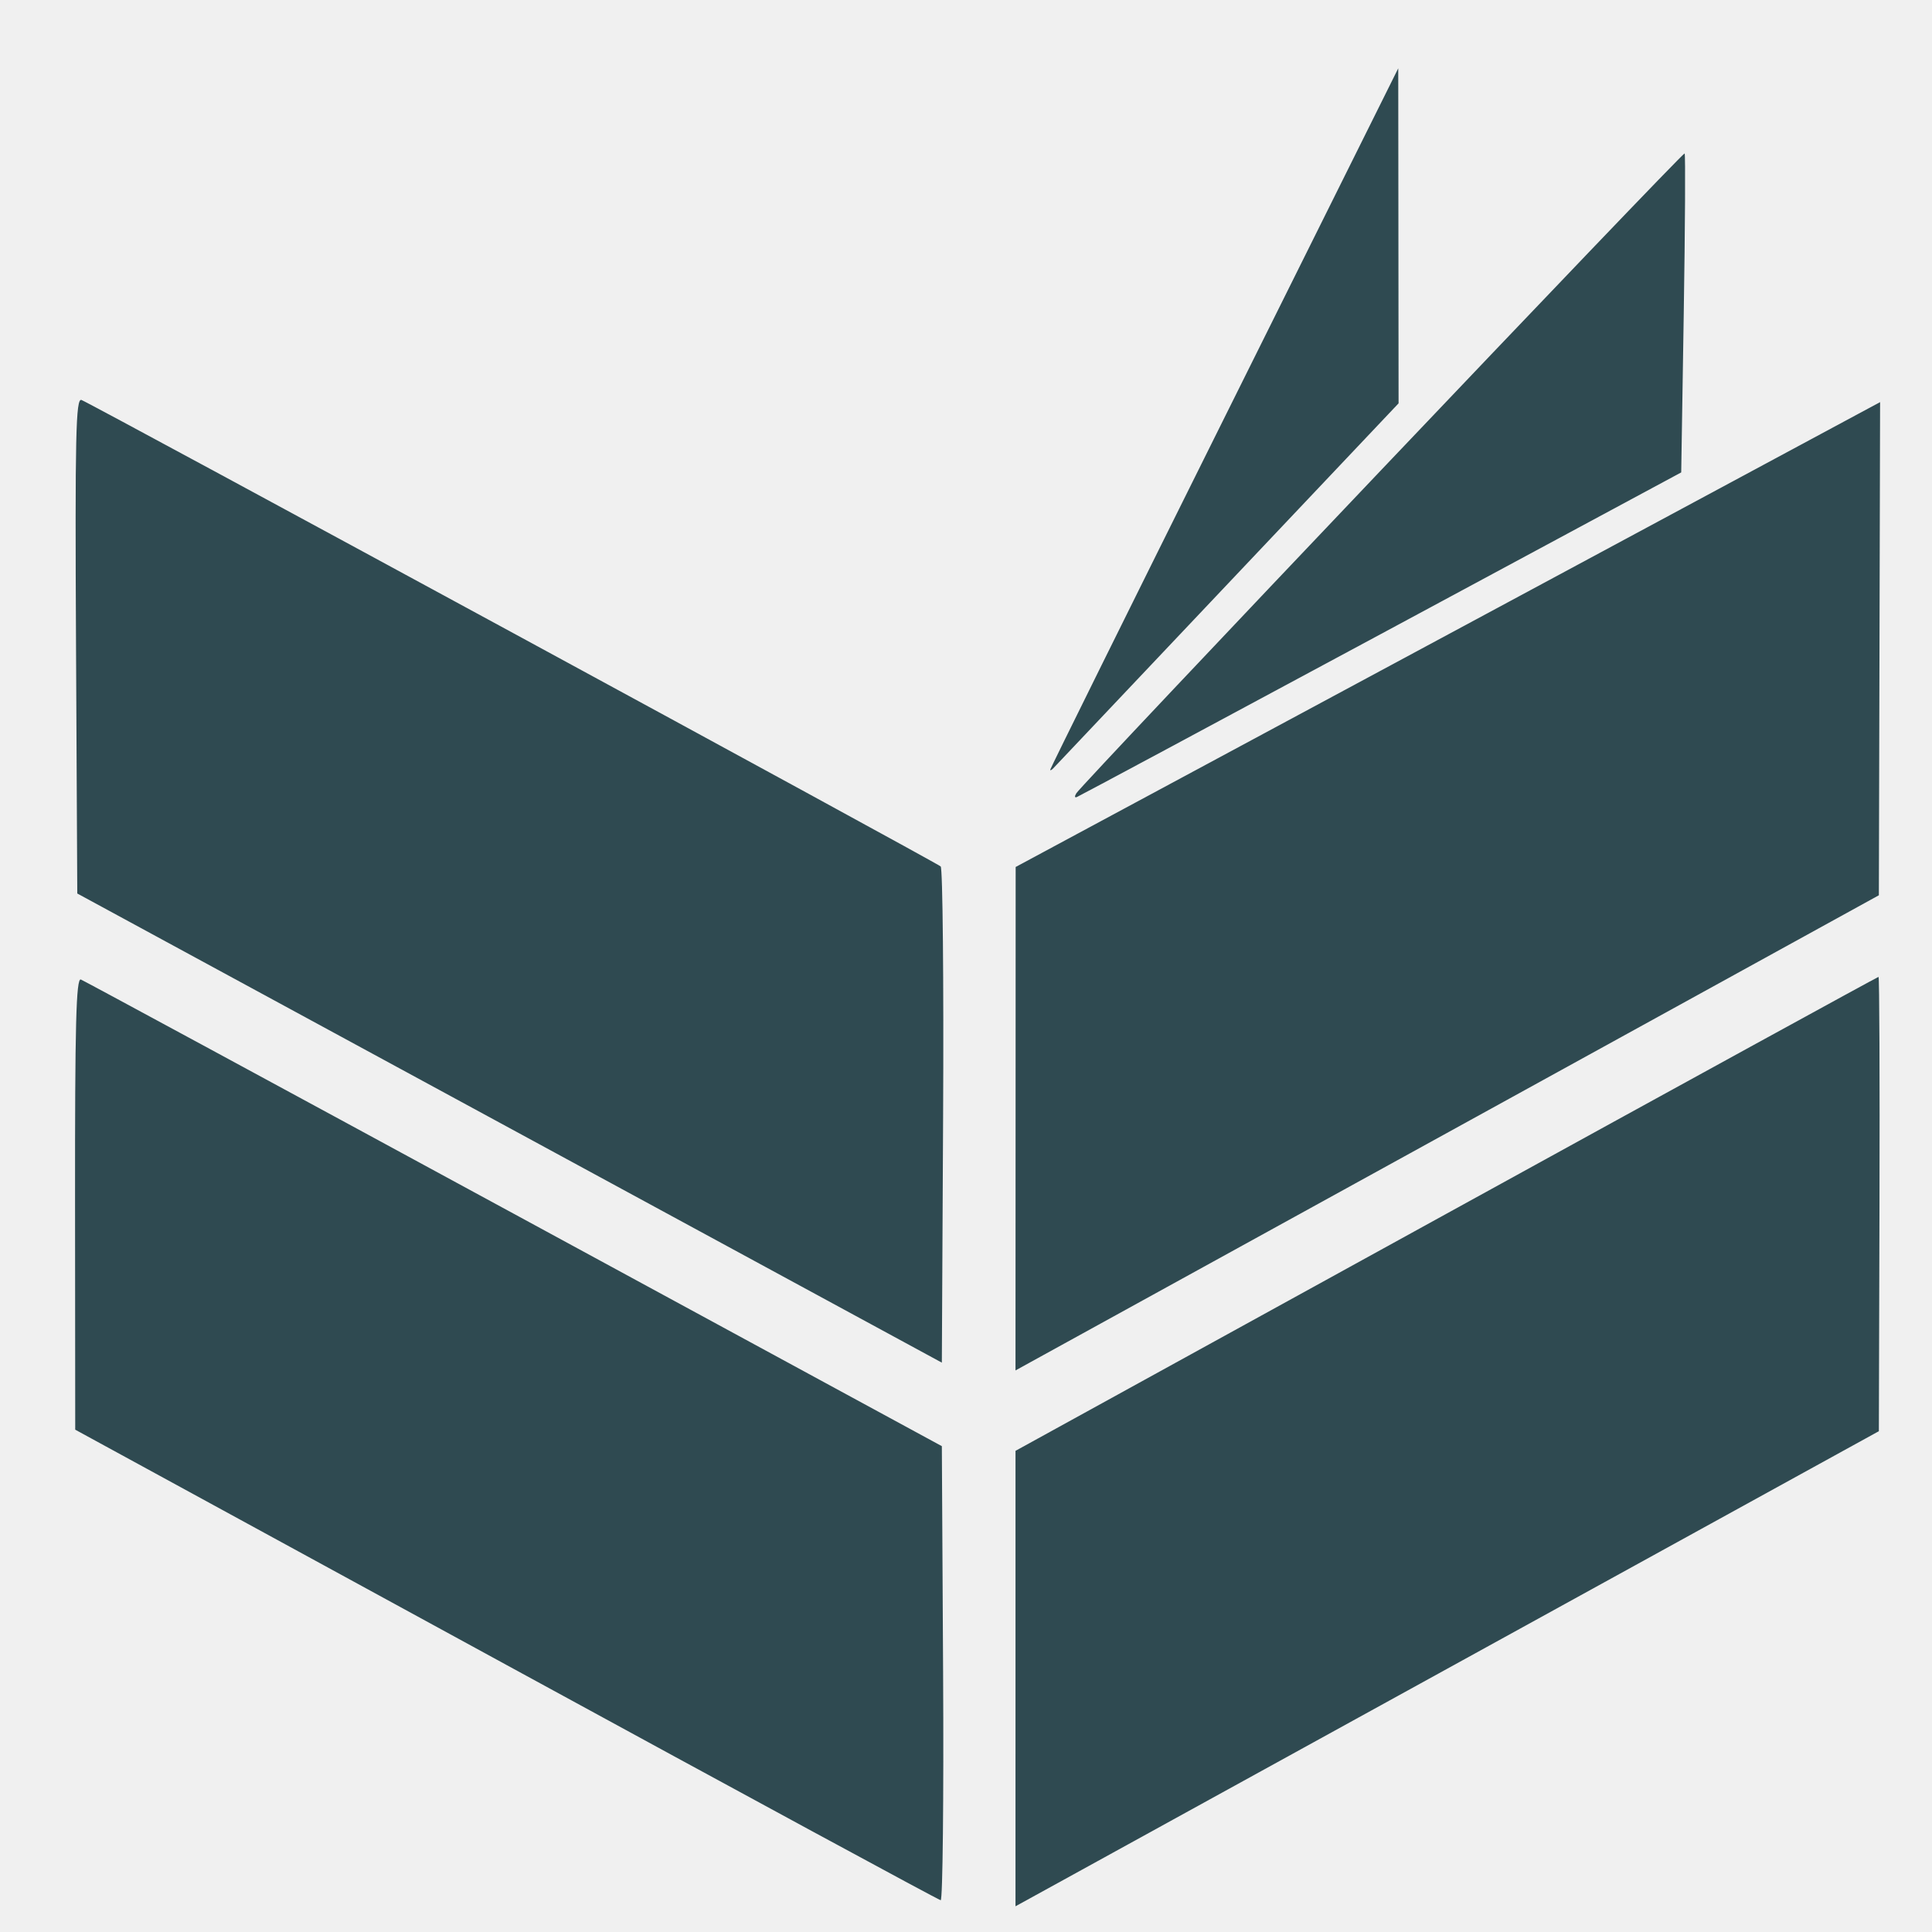
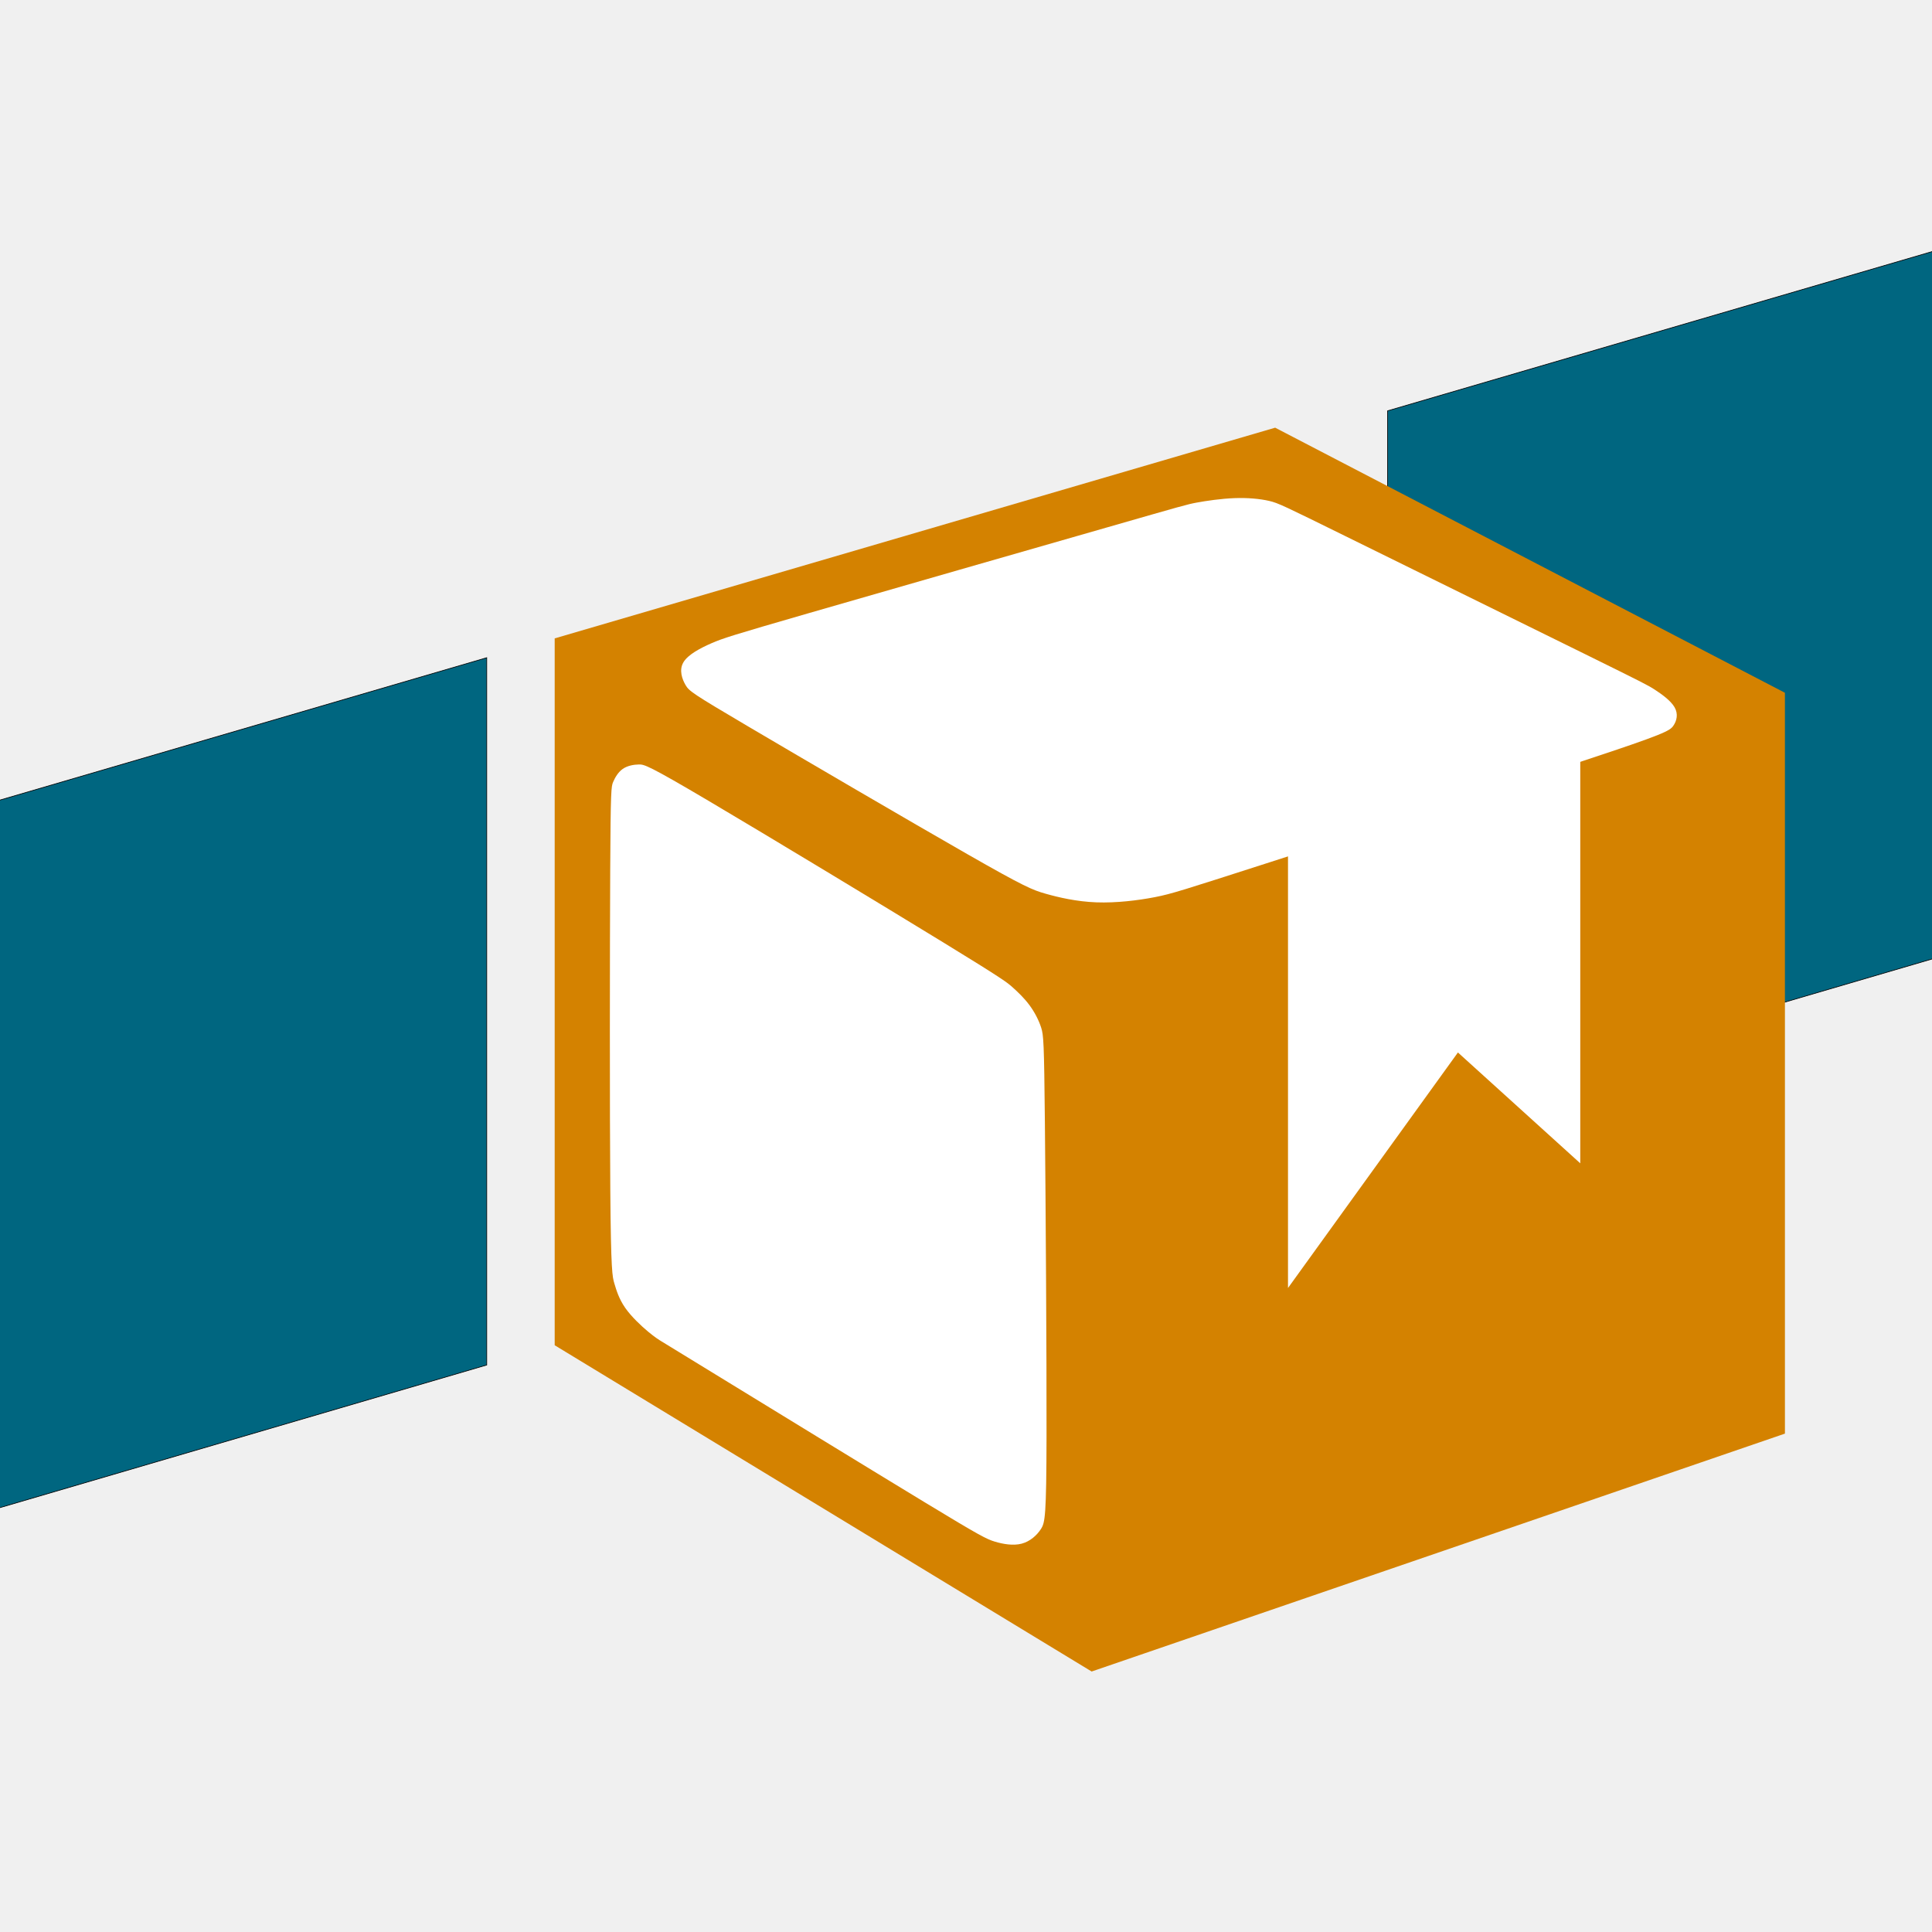
- <svg xmlns="http://www.w3.org/2000/svg" class="w-full h-auto" viewBox="0 0 200 200" preserveAspectRatio="xMidYMid" version="1.1" id="svg168" width="200" height="200" xml:space="preserve">
+ <svg xmlns="http://www.w3.org/2000/svg" class="w-full h-auto" viewBox="0 0 300 300" preserveAspectRatio="xMidYMid" version="1.1" id="svg168" width="300" height="300" xml:space="preserve">
  <defs id="defs1">
    <clipPath id="plot-area-clip">
      <rect x="10" y="5" width="335" height="255" id="rect1" />
    </clipPath>
  </defs>
  <defs id="defs2">
    <clipPath id="grid-area-clip">
      <path d="M 345,5 V 260 H 10 v -8.638 l 30.455,-4.957 30.454,-7.45 30.455,-11.035 30.454,-13.837 30.455,-18.938 30.454,-25.648 30.455,-34.405 L 253.636,89.31 284.091,28.778 293.18,5" id="path1" />
    </clipPath>
  </defs>
-   <g clip-path="url(#grid-area-clip)" id="g104" style="display:none">
-     <g class="grid vertical-grid" transform="translate(0,260)" fill="none" font-size="10px" font-family="sans-serif" text-anchor="middle" id="g14">
-       <path class="domain" stroke="currentColor" d="M 10.5,-255 V 0.5 h 335 V -255" id="path2" />
-       <g class="tick" opacity="1" transform="translate(10.5)" id="g2">
-         <line stroke="#aaaaaa" y2="-255" stroke-width="0.5" id="line2" x1="0" y1="0" x2="0" />
-         <text fill="currentColor" y="3" dy="0.71em" id="text2" />
-       </g>
-       <g class="tick" opacity="1" transform="translate(40.95455)" id="g3">
-         <line stroke="#aaaaaa" y2="-255" stroke-width="0.5" id="line3" x1="0" y1="0" x2="0" />
-         <text fill="currentColor" y="3" dy="0.71em" id="text3" />
-       </g>
-       <g class="tick" opacity="1" transform="translate(71.40909)" id="g4">
-         <line stroke="#aaaaaa" y2="-255" stroke-width="0.5" id="line4" x1="0" y1="0" x2="0" />
-         <text fill="currentColor" y="3" dy="0.71em" id="text4" />
-       </g>
-       <g class="tick" opacity="1" transform="translate(101.8636)" id="g5">
-         <line stroke="#aaaaaa" y2="-255" stroke-width="0.5" id="line5" x1="0" y1="0" x2="0" />
-         <text fill="currentColor" y="3" dy="0.71em" id="text5" />
-       </g>
-       <g class="tick" opacity="1" transform="translate(132.3182)" id="g6">
-         <line stroke="#aaaaaa" y2="-255" stroke-width="0.5" id="line6" x1="0" y1="0" x2="0" />
-         <text fill="currentColor" y="3" dy="0.71em" id="text6" />
-       </g>
-       <g class="tick" opacity="1" transform="translate(162.7727)" id="g7">
-         <line stroke="#aaaaaa" y2="-255" stroke-width="0.5" id="line7" x1="0" y1="0" x2="0" />
-         <text fill="currentColor" y="3" dy="0.71em" id="text7" />
-       </g>
-       <g class="tick" opacity="1" transform="translate(193.2273)" id="g8">
-         <line stroke="#aaaaaa" y2="-255" stroke-width="0.5" id="line8" x1="0" y1="0" x2="0" />
-         <text fill="currentColor" y="3" dy="0.71em" id="text8" />
-       </g>
-       <g class="tick" opacity="1" transform="translate(223.6818)" id="g9">
-         <line stroke="#aaaaaa" y2="-255" stroke-width="0.5" id="line9" x1="0" y1="0" x2="0" />
-         <text fill="currentColor" y="3" dy="0.71em" id="text9" />
-       </g>
-       <g class="tick" opacity="1" transform="translate(254.1364)" id="g10">
-         <line stroke="#aaaaaa" y2="-255" stroke-width="0.5" id="line10" x1="0" y1="0" x2="0" />
-         <text fill="currentColor" y="3" dy="0.71em" id="text10" />
-       </g>
-       <g class="tick" opacity="1" transform="translate(284.5909)" id="g11">
-         <line stroke="#aaaaaa" y2="-255" stroke-width="0.5" id="line11" x1="0" y1="0" x2="0" />
-         <text fill="currentColor" y="3" dy="0.71em" id="text11" />
-       </g>
-       <g class="tick" opacity="1" transform="translate(315.0455)" id="g12">
-         <line stroke="#aaaaaa" y2="-255" stroke-width="0.5" id="line12" x1="0" y1="0" x2="0" />
-         <text fill="currentColor" y="3" dy="0.71em" id="text12" />
-       </g>
-       <g class="tick" opacity="1" transform="translate(345.5)" id="g13">
-         <line stroke="#aaaaaa" y2="-255" stroke-width="0.5" id="line13" x1="0" y1="0" x2="0" />
-         <text fill="currentColor" y="3" dy="0.71em" id="text13" />
+   <g id="layer3" style="display:none">
+     <path style="display:inline;fill:#000000;stroke:#000000;stroke-width:0.1;stroke-dasharray:none" d="m 128.432,221.683 c 47,-83.333 94,-166.667 141,-250" id="path25" transform="translate(-72.43215,28.31711)" />
+     <path style="display:inline;fill:#000000;stroke:#000000;stroke-width:0.1;stroke-dasharray:none" d="m 128.432,116.683 c 64.667,0 129.333,0 194,0" id="path25-8" transform="translate(-72.43215,133.3171)" />
+     <path style="display:inline;fill:#000000;stroke:#000000;stroke-width:0.1;stroke-dasharray:none" d="m 182.432,42.683 c 0,21.333 0,42.667 0,64" id="path25-8-4" transform="translate(67.56785,143.3171)" />
+     <path style="display:inline;fill:#000000;stroke:#000000;stroke-width:0.1;stroke-dasharray:none" d="M 0,186 C 83.333,152.333 166.667,118.667 250,85" id="path25-1" transform="matrix(-1,0,0,1,250,0)" />
+     <path style="display:inline;fill:#000000;stroke:#000000;stroke-width:0.1;stroke-dasharray:none" d="m 182.432,21.683 c 0,28.333 0,56.667 0,85" id="path25-8-4-1" transform="translate(-182.4322,-21.68289)" />
+     <path style="display:inline;fill:#000000;stroke:#000000;stroke-width:0.1;stroke-dasharray:none" d="m 127.432,32.683 c 65.667,0 131.333,0 197,0" id="path25-8-4-1-1" transform="translate(-127.4321,-32.68289)" />
+   </g>
+   <g id="layer2" style="display:inline" />
+   <g id="layer1" style="display:inline">
+     <g id="g30">
+       <g id="g1" transform="matrix(1.055415,0,0,1.055415,-6.167836,-27.99694)">
+         <path style="display:inline;fill:#006680;fill-opacity:1;stroke:#000000;stroke-width:0.1;stroke-miterlimit:3;stroke-dasharray:none;stroke-opacity:1" d="m 316,55.969 -106,31 v 104.125 l 106,-31.062 z" id="path29-3-4" />
+         <path style="display:inline;fill:#afdde9;fill-opacity:1;stroke:#000000;stroke-width:0.1;stroke-miterlimit:3;stroke-dasharray:none;stroke-opacity:1" d="m 120,215 c 31.667,-10 63.333,-20 95,-30" id="path17-5-2-8" transform="matrix(0.2633914,0,0,0.2633914,105.447,76.16017)" />
+         <path style="opacity:1;fill:#d48200;fill-opacity:1;stroke:none;stroke-width:0.1;stroke-miterlimit:3;stroke-dasharray:none;stroke-opacity:1" d="m 87.454,224.45 79,48 102,-35 v -109 l -75,-39 -106,31 v 0 z" id="path24" />
+         <path style="fill:#ffffff;fill-opacity:1;stroke:none;stroke-width:0.1;stroke-miterlimit:3;stroke-dasharray:none;stroke-opacity:1" d="m 72.946,392.319 c 8.211,5.032 24.632,15.094 33.354,20.383 8.721,5.288 9.742,5.801 11.055,6.197 1.313,0.396 2.917,0.674 4.259,0.323 1.342,-0.352 2.423,-1.333 3.069,-2.34 0.646,-1.007 0.857,-2.038 0.881,-14.764 0.025,-12.726 -0.137,-37.145 -0.262,-49.884 -0.125,-12.739 -0.213,-13.797 -0.591,-14.974 -0.378,-1.177 -1.044,-2.473 -1.878,-3.593 -0.833,-1.121 -1.833,-2.066 -2.667,-2.814 -0.833,-0.749 -1.5,-1.301 -11,-7.12 -9.5,-5.819 -27.833,-16.905 -37.333,-22.52 -9.5,-5.615 -10.167,-5.76 -11,-5.745 -0.833,0.014 -1.833,0.187 -2.578,0.709 -0.745,0.521 -1.234,1.391 -1.53,2.086 -0.295,0.695 -0.397,1.216 -0.459,14.022 -0.063,12.806 -0.087,37.894 0.014,50.829 0.101,12.935 0.327,13.714 0.648,14.791 0.32,1.076 0.735,2.449 1.715,3.858 0.98,1.408 2.524,2.852 3.634,3.779 1.11,0.927 1.784,1.336 2.121,1.541 0.337,0.205 0.337,0.205 8.548,5.236 z" id="path26" transform="matrix(0.9263558,0,0,0.9263558,43.49984,-134.7077)" />
+         <path style="opacity:1;fill:#ffffff;fill-opacity:1;stroke:none;stroke-width:0.1;stroke-miterlimit:3;stroke-dasharray:none;stroke-opacity:1" d="m 131.549,263.187 c -11.85,3.403 -34.852,9.999 -47.057,13.527 -12.205,3.528 -13.612,3.989 -15.319,4.733 -1.707,0.744 -3.714,1.771 -4.451,3.009 -0.737,1.237 -0.203,2.685 0.344,3.615 0.547,0.93 1.107,1.342 9.798,6.469 8.692,5.127 25.515,14.967 34.56,20.138 9.045,5.171 10.312,5.672 12.36,6.253 2.048,0.582 4.876,1.245 8.014,1.363 3.138,0.118 6.585,-0.309 9.207,-0.818 2.622,-0.508 4.419,-1.097 17.527,-5.311 13.107,-4.213 37.524,-12.05 50.156,-16.223 12.632,-4.173 13.479,-4.681 14.028,-5.473 0.549,-0.792 0.799,-1.867 0.195,-2.92 -0.604,-1.053 -2.062,-2.084 -3.108,-2.766 -1.046,-0.681 -1.679,-1.013 -11.189,-5.701 -9.509,-4.688 -27.894,-13.733 -37.557,-18.491 -9.664,-4.758 -10.607,-5.23 -12.036,-5.559 -1.429,-0.33 -3.344,-0.517 -5.463,-0.438 -2.12,0.079 -4.443,0.425 -5.953,0.703 -1.51,0.278 -2.206,0.488 -14.056,3.891 z" id="path27" transform="matrix(0.9336047,0,0,0.9336047,45.97321,-141.6093)" />
+         <path style="opacity:1;fill:#ffffff;fill-opacity:1;stroke:none;stroke-width:0.101;stroke-miterlimit:3;stroke-dasharray:none;stroke-opacity:1" d="m 195.343,152.278 v 63.747 l 25,-34.65 18,16.306 v -59.559 z" id="path28" />
+         <path style="opacity:1;fill:#006680;fill-opacity:1;stroke:#000000;stroke-width:0.1;stroke-miterlimit:3;stroke-dasharray:none;stroke-opacity:1" d="m 77.454,123.293 -106,31 v 104.125 l 106,-31.062 z" id="path29" />
      </g>
    </g>
-     <g class="grid horizontal-grid" transform="translate(345)" fill="none" font-size="10px" font-family="sans-serif" text-anchor="start" id="g31">
-       <path class="domain" stroke="currentColor" d="M -335,260.5 H 0.5 V 5.5 H -335" id="path14" />
-       <g class="tick" opacity="1" transform="translate(0,260.5)" id="g15">
-         <line stroke="#aaaaaa" x2="-335" stroke-width="0.5" id="line14" x1="0" y1="0" y2="0" />
-         <text fill="currentColor" x="3" dy="0.32em" id="text14" />
-       </g>
-       <g class="tick" opacity="1" transform="translate(0,243.5)" id="g16">
-         <line stroke="#aaaaaa" x2="-335" stroke-width="0.5" id="line15" x1="0" y1="0" y2="0" />
-         <text fill="currentColor" x="3" dy="0.32em" id="text15" />
-       </g>
-       <g class="tick" opacity="1" transform="translate(0,226.5)" id="g17">
-         <line stroke="#aaaaaa" x2="-335" stroke-width="0.5" id="line16" x1="0" y1="0" y2="0" />
-         <text fill="currentColor" x="3" dy="0.32em" id="text16" />
-       </g>
-       <g class="tick" opacity="1" transform="translate(0,209.5)" id="g18">
-         <line stroke="#aaaaaa" x2="-335" stroke-width="0.5" id="line17" x1="0" y1="0" y2="0" />
-         <text fill="currentColor" x="3" dy="0.32em" id="text17" />
-       </g>
-       <g class="tick" opacity="1" transform="translate(0,192.5)" id="g19">
-         <line stroke="#aaaaaa" x2="-335" stroke-width="0.5" id="line18" x1="0" y1="0" y2="0" />
-         <text fill="currentColor" x="3" dy="0.32em" id="text18" />
-       </g>
-       <g class="tick" opacity="1" transform="translate(0,175.5)" id="g20">
-         <line stroke="#aaaaaa" x2="-335" stroke-width="0.5" id="line19" x1="0" y1="0" y2="0" />
-         <text fill="currentColor" x="3" dy="0.32em" id="text19" />
-       </g>
-       <g class="tick" opacity="1" transform="translate(0,158.5)" id="g21">
-         <line stroke="#aaaaaa" x2="-335" stroke-width="0.5" id="line20" x1="0" y1="0" y2="0" />
-         <text fill="currentColor" x="3" dy="0.32em" id="text20" />
-       </g>
-       <g class="tick" opacity="1" transform="translate(0,141.5)" id="g22">
-         <line stroke="#aaaaaa" x2="-335" stroke-width="0.5" id="line21" x1="0" y1="0" y2="0" />
-         <text fill="currentColor" x="3" dy="0.32em" id="text21" />
-       </g>
-       <g class="tick" opacity="1" transform="translate(0,124.5)" id="g23">
-         <line stroke="#aaaaaa" x2="-335" stroke-width="0.5" id="line22" x1="0" y1="0" y2="0" />
-         <text fill="currentColor" x="3" dy="0.32em" id="text22" />
-       </g>
-       <g class="tick" opacity="1" transform="translate(0,107.5)" id="g24">
-         <line stroke="#aaaaaa" x2="-335" stroke-width="0.5" id="line23" x1="0" y1="0" y2="0" />
-         <text fill="currentColor" x="3" dy="0.32em" id="text23" />
-       </g>
-       <g class="tick" opacity="1" transform="translate(0,90.5)" id="g25">
-         <line stroke="#aaaaaa" x2="-335" stroke-width="0.5" id="line24" x1="0" y1="0" y2="0" />
-         <text fill="currentColor" x="3" dy="0.32em" id="text24" />
-       </g>
-       <g class="tick" opacity="1" transform="translate(0,73.5)" id="g26">
-         <line stroke="#aaaaaa" x2="-335" stroke-width="0.5" id="line25" x1="0" y1="0" y2="0" />
-         <text fill="currentColor" x="3" dy="0.32em" id="text25" />
-       </g>
-       <g class="tick" opacity="1" transform="translate(0,56.5)" id="g27">
-         <line stroke="#aaaaaa" x2="-335" stroke-width="0.5" id="line26" x1="0" y1="0" y2="0" />
-         <text fill="currentColor" x="3" dy="0.32em" id="text26" />
-       </g>
-       <g class="tick" opacity="1" transform="translate(0,39.5)" id="g28">
-         <line stroke="#aaaaaa" x2="-335" stroke-width="0.5" id="line27" x1="0" y1="0" y2="0" />
-         <text fill="currentColor" x="3" dy="0.32em" id="text27" />
-       </g>
-       <g class="tick" opacity="1" transform="translate(0,22.5)" id="g29">
-         <line stroke="#aaaaaa" x2="-335" stroke-width="0.5" id="line28" x1="0" y1="0" y2="0" />
-         <text fill="currentColor" x="3" dy="0.32em" id="text28" />
-       </g>
-       <g class="tick" opacity="1" transform="translate(0,5.5)" id="g30">
-         <line stroke="#aaaaaa" x2="-335" stroke-width="0.5" id="line29" x1="0" y1="0" y2="0" />
-         <text fill="currentColor" x="3" dy="0.32em" id="text29" />
-       </g>
-     </g>
-     <g class="grid minor-vertical-grid" transform="translate(0,260)" fill="none" font-size="10px" font-family="sans-serif" text-anchor="middle" id="g76">
-       <path class="domain" stroke="currentColor" d="M 10.5,-255 V 0.5 h 335 V -255" id="path31" />
-       <g class="tick" opacity="1" transform="translate(16.59091)" id="g32">
-         <line stroke="#cccccc" y2="-255" stroke-width="0.3" id="line31" x1="0" y1="0" x2="0" />
-         <text fill="currentColor" y="3" dy="0.71em" id="text31" />
-       </g>
-       <g class="tick" opacity="1" transform="translate(22.68182)" id="g33">
-         <line stroke="#cccccc" y2="-255" stroke-width="0.3" id="line32" x1="0" y1="0" x2="0" />
-         <text fill="currentColor" y="3" dy="0.71em" id="text32" />
-       </g>
-       <g class="tick" opacity="1" transform="translate(28.77273)" id="g34">
-         <line stroke="#cccccc" y2="-255" stroke-width="0.3" id="line33" x1="0" y1="0" x2="0" />
-         <text fill="currentColor" y="3" dy="0.71em" id="text33" />
-       </g>
-       <g class="tick" opacity="1" transform="translate(34.86364)" id="g35">
-         <line stroke="#cccccc" y2="-255" stroke-width="0.3" id="line34" x1="0" y1="0" x2="0" />
-         <text fill="currentColor" y="3" dy="0.71em" id="text34" />
-       </g>
-       <g class="tick" opacity="1" transform="translate(47.04545)" id="g36">
-         <line stroke="#cccccc" y2="-255" stroke-width="0.3" id="line35" x1="0" y1="0" x2="0" />
-         <text fill="currentColor" y="3" dy="0.71em" id="text35" />
-       </g>
-       <g class="tick" opacity="1" transform="translate(53.13636)" id="g37">
-         <line stroke="#cccccc" y2="-255" stroke-width="0.3" id="line36" x1="0" y1="0" x2="0" />
-         <text fill="currentColor" y="3" dy="0.71em" id="text36" />
-       </g>
-       <g class="tick" opacity="1" transform="translate(59.22727)" id="g38">
-         <line stroke="#cccccc" y2="-255" stroke-width="0.3" id="line37" x1="0" y1="0" x2="0" />
-         <text fill="currentColor" y="3" dy="0.71em" id="text37" />
-       </g>
-       <g class="tick" opacity="1" transform="translate(65.31818)" id="g39">
-         <line stroke="#cccccc" y2="-255" stroke-width="0.3" id="line38" x1="0" y1="0" x2="0" />
-         <text fill="currentColor" y="3" dy="0.71em" id="text38" />
-       </g>
-       <g class="tick" opacity="1" transform="translate(77.5)" id="g40">
-         <line stroke="#cccccc" y2="-255" stroke-width="0.3" id="line39" x1="0" y1="0" x2="0" />
-         <text fill="currentColor" y="3" dy="0.71em" id="text39" />
-       </g>
-       <g class="tick" opacity="1" transform="translate(83.59091)" id="g41">
-         <line stroke="#cccccc" y2="-255" stroke-width="0.3" id="line40" x1="0" y1="0" x2="0" />
-         <text fill="currentColor" y="3" dy="0.71em" id="text40" />
-       </g>
-       <g class="tick" opacity="1" transform="translate(89.68182)" id="g42">
-         <line stroke="#cccccc" y2="-255" stroke-width="0.3" id="line41" x1="0" y1="0" x2="0" />
-         <text fill="currentColor" y="3" dy="0.71em" id="text41" />
-       </g>
-       <g class="tick" opacity="1" transform="translate(95.77273)" id="g43">
-         <line stroke="#cccccc" y2="-255" stroke-width="0.3" id="line42" x1="0" y1="0" x2="0" />
-         <text fill="currentColor" y="3" dy="0.71em" id="text42" />
-       </g>
-       <g class="tick" opacity="1" transform="translate(107.9545)" id="g44">
-         <line stroke="#cccccc" y2="-255" stroke-width="0.3" id="line43" x1="0" y1="0" x2="0" />
-         <text fill="currentColor" y="3" dy="0.71em" id="text43" />
-       </g>
-       <g class="tick" opacity="1" transform="translate(114.0455)" id="g45">
-         <line stroke="#cccccc" y2="-255" stroke-width="0.3" id="line44" x1="0" y1="0" x2="0" />
-         <text fill="currentColor" y="3" dy="0.71em" id="text44" />
-       </g>
-       <g class="tick" opacity="1" transform="translate(120.1364)" id="g46">
-         <line stroke="#cccccc" y2="-255" stroke-width="0.3" id="line45" x1="0" y1="0" x2="0" />
-         <text fill="currentColor" y="3" dy="0.71em" id="text45" />
-       </g>
-       <g class="tick" opacity="1" transform="translate(126.2273)" id="g47">
-         <line stroke="#cccccc" y2="-255" stroke-width="0.3" id="line46" x1="0" y1="0" x2="0" />
-         <text fill="currentColor" y="3" dy="0.71em" id="text46" />
-       </g>
-       <g class="tick" opacity="1" transform="translate(138.4091)" id="g48">
-         <line stroke="#cccccc" y2="-255" stroke-width="0.3" id="line47" x1="0" y1="0" x2="0" />
-         <text fill="currentColor" y="3" dy="0.71em" id="text47" />
-       </g>
-       <g class="tick" opacity="1" transform="translate(144.5)" id="g49">
-         <line stroke="#cccccc" y2="-255" stroke-width="0.3" id="line48" x1="0" y1="0" x2="0" />
-         <text fill="currentColor" y="3" dy="0.71em" id="text48" />
-       </g>
-       <g class="tick" opacity="1" transform="translate(150.5909)" id="g50">
-         <line stroke="#cccccc" y2="-255" stroke-width="0.3" id="line49" x1="0" y1="0" x2="0" />
-         <text fill="currentColor" y="3" dy="0.71em" id="text49" />
-       </g>
-       <g class="tick" opacity="1" transform="translate(156.6818)" id="g51">
-         <line stroke="#cccccc" y2="-255" stroke-width="0.3" id="line50" x1="0" y1="0" x2="0" />
-         <text fill="currentColor" y="3" dy="0.71em" id="text50" />
-       </g>
-       <g class="tick" opacity="1" transform="translate(168.8636)" id="g52">
-         <line stroke="#cccccc" y2="-255" stroke-width="0.3" id="line51" x1="0" y1="0" x2="0" />
-         <text fill="currentColor" y="3" dy="0.71em" id="text51" />
-       </g>
-       <g class="tick" opacity="1" transform="translate(174.9546)" id="g53">
-         <line stroke="#cccccc" y2="-255" stroke-width="0.3" id="line52" x1="0" y1="0" x2="0" />
-         <text fill="currentColor" y="3" dy="0.71em" id="text52" />
-       </g>
-       <g class="tick" opacity="1" transform="translate(181.0454)" id="g54">
-         <line stroke="#cccccc" y2="-255" stroke-width="0.3" id="line53" x1="0" y1="0" x2="0" />
-         <text fill="currentColor" y="3" dy="0.71em" id="text53" />
-       </g>
-       <g class="tick" opacity="1" transform="translate(187.1364)" id="g55">
-         <line stroke="#cccccc" y2="-255" stroke-width="0.3" id="line54" x1="0" y1="0" x2="0" />
-         <text fill="currentColor" y="3" dy="0.71em" id="text54" />
-       </g>
-       <g class="tick" opacity="1" transform="translate(199.3182)" id="g56">
-         <line stroke="#cccccc" y2="-255" stroke-width="0.3" id="line55" x1="0" y1="0" x2="0" />
-         <text fill="currentColor" y="3" dy="0.71em" id="text55" />
-       </g>
-       <g class="tick" opacity="1" transform="translate(205.4091)" id="g57">
-         <line stroke="#cccccc" y2="-255" stroke-width="0.3" id="line56" x1="0" y1="0" x2="0" />
-         <text fill="currentColor" y="3" dy="0.71em" id="text56" />
-       </g>
-       <g class="tick" opacity="1" transform="translate(211.5)" id="g58">
-         <line stroke="#cccccc" y2="-255" stroke-width="0.3" id="line57" x1="0" y1="0" x2="0" />
-         <text fill="currentColor" y="3" dy="0.71em" id="text57" />
-       </g>
-       <g class="tick" opacity="1" transform="translate(217.5909)" id="g59">
-         <line stroke="#cccccc" y2="-255" stroke-width="0.3" id="line58" x1="0" y1="0" x2="0" />
-         <text fill="currentColor" y="3" dy="0.71em" id="text58" />
-       </g>
-       <g class="tick" opacity="1" transform="translate(229.7727)" id="g60">
-         <line stroke="#cccccc" y2="-255" stroke-width="0.3" id="line59" x1="0" y1="0" x2="0" />
-         <text fill="currentColor" y="3" dy="0.71em" id="text59" />
-       </g>
-       <g class="tick" opacity="1" transform="translate(235.8636)" id="g61">
-         <line stroke="#cccccc" y2="-255" stroke-width="0.3" id="line60" x1="0" y1="0" x2="0" />
-         <text fill="currentColor" y="3" dy="0.71em" id="text60" />
-       </g>
-       <g class="tick" opacity="1" transform="translate(241.9546)" id="g62">
-         <line stroke="#cccccc" y2="-255" stroke-width="0.3" id="line61" x1="0" y1="0" x2="0" />
-         <text fill="currentColor" y="3" dy="0.71em" id="text61" />
-       </g>
-       <g class="tick" opacity="1" transform="translate(248.0454)" id="g63">
-         <line stroke="#cccccc" y2="-255" stroke-width="0.3" id="line62" x1="0" y1="0" x2="0" />
-         <text fill="currentColor" y="3" dy="0.71em" id="text62" />
-       </g>
-       <g class="tick" opacity="1" transform="translate(260.2273)" id="g64">
-         <line stroke="#cccccc" y2="-255" stroke-width="0.3" id="line63" x1="0" y1="0" x2="0" />
-         <text fill="currentColor" y="3" dy="0.71em" id="text63" />
-       </g>
-       <g class="tick" opacity="1" transform="translate(266.3182)" id="g65">
-         <line stroke="#cccccc" y2="-255" stroke-width="0.3" id="line64" x1="0" y1="0" x2="0" />
-         <text fill="currentColor" y="3" dy="0.71em" id="text64" />
-       </g>
-       <g class="tick" opacity="1" transform="translate(272.4091)" id="g66">
-         <line stroke="#cccccc" y2="-255" stroke-width="0.3" id="line65" x1="0" y1="0" x2="0" />
-         <text fill="currentColor" y="3" dy="0.71em" id="text65" />
-       </g>
-       <g class="tick" opacity="1" transform="translate(278.5)" id="g67">
-         <line stroke="#cccccc" y2="-255" stroke-width="0.3" id="line66" x1="0" y1="0" x2="0" />
-         <text fill="currentColor" y="3" dy="0.71em" id="text66" />
-       </g>
-       <g class="tick" opacity="1" transform="translate(290.6818)" id="g68">
-         <line stroke="#cccccc" y2="-255" stroke-width="0.3" id="line67" x1="0" y1="0" x2="0" />
-         <text fill="currentColor" y="3" dy="0.71em" id="text67" />
-       </g>
-       <g class="tick" opacity="1" transform="translate(296.7727)" id="g69">
-         <line stroke="#cccccc" y2="-255" stroke-width="0.3" id="line68" x1="0" y1="0" x2="0" />
-         <text fill="currentColor" y="3" dy="0.71em" id="text68" />
-       </g>
-       <g class="tick" opacity="1" transform="translate(302.8636)" id="g70">
-         <line stroke="#cccccc" y2="-255" stroke-width="0.3" id="line69" x1="0" y1="0" x2="0" />
-         <text fill="currentColor" y="3" dy="0.71em" id="text69" />
-       </g>
-       <g class="tick" opacity="1" transform="translate(308.9545)" id="g71">
-         <line stroke="#cccccc" y2="-255" stroke-width="0.3" id="line70" x1="0" y1="0" x2="0" />
-         <text fill="currentColor" y="3" dy="0.71em" id="text70" />
-       </g>
-       <g class="tick" opacity="1" transform="translate(321.1364)" id="g72">
-         <line stroke="#cccccc" y2="-255" stroke-width="0.3" id="line71" x1="0" y1="0" x2="0" />
-         <text fill="currentColor" y="3" dy="0.71em" id="text71" />
-       </g>
-       <g class="tick" opacity="1" transform="translate(327.2273)" id="g73">
-         <line stroke="#cccccc" y2="-255" stroke-width="0.3" id="line72" x1="0" y1="0" x2="0" />
-         <text fill="currentColor" y="3" dy="0.71em" id="text72" />
-       </g>
-       <g class="tick" opacity="1" transform="translate(333.3182)" id="g74">
-         <line stroke="#cccccc" y2="-255" stroke-width="0.3" id="line73" x1="0" y1="0" x2="0" />
-         <text fill="currentColor" y="3" dy="0.71em" id="text73" />
-       </g>
-       <g class="tick" opacity="1" transform="translate(339.4091)" id="g75">
-         <line stroke="#cccccc" y2="-255" stroke-width="0.3" id="line74" x1="0" y1="0" x2="0" />
-         <text fill="currentColor" y="3" dy="0.71em" id="text74" />
-       </g>
-     </g>
-     <g class="grid minor-horizontal-grid" transform="translate(345)" fill="none" font-size="10px" font-family="sans-serif" text-anchor="start" id="g92">
-       <path class="domain" stroke="currentColor" d="M -335,260.5 H 0.5 V 5.5 H -335" id="path76" />
-       <g class="tick" opacity="1" transform="translate(0,252)" id="g77">
-         <line stroke="#cccccc" x2="-335" stroke-width="0.3" id="line76" x1="0" y1="0" y2="0" />
-         <text fill="currentColor" x="3" dy="0.32em" id="text76" />
-       </g>
-       <g class="tick" opacity="1" transform="translate(0,235)" id="g78">
-         <line stroke="#cccccc" x2="-335" stroke-width="0.3" id="line77" x1="0" y1="0" y2="0" />
-         <text fill="currentColor" x="3" dy="0.32em" id="text77" />
-       </g>
-       <g class="tick" opacity="1" transform="translate(0,218)" id="g79">
-         <line stroke="#cccccc" x2="-335" stroke-width="0.3" id="line78" x1="0" y1="0" y2="0" />
-         <text fill="currentColor" x="3" dy="0.32em" id="text78" />
-       </g>
-       <g class="tick" opacity="1" transform="translate(0,201)" id="g80">
-         <line stroke="#cccccc" x2="-335" stroke-width="0.3" id="line79" x1="0" y1="0" y2="0" />
-         <text fill="currentColor" x="3" dy="0.32em" id="text79" />
-       </g>
-       <g class="tick" opacity="1" transform="translate(0,184)" id="g81">
-         <line stroke="#cccccc" x2="-335" stroke-width="0.3" id="line80" x1="0" y1="0" y2="0" />
-         <text fill="currentColor" x="3" dy="0.32em" id="text80" />
-       </g>
-       <g class="tick" opacity="1" transform="translate(0,167)" id="g82">
-         <line stroke="#cccccc" x2="-335" stroke-width="0.3" id="line81" x1="0" y1="0" y2="0" />
-         <text fill="currentColor" x="3" dy="0.32em" id="text81" />
-       </g>
-       <g class="tick" opacity="1" transform="translate(0,150)" id="g83">
-         <line stroke="#cccccc" x2="-335" stroke-width="0.3" id="line82" x1="0" y1="0" y2="0" />
-         <text fill="currentColor" x="3" dy="0.32em" id="text82" />
-       </g>
-       <g class="tick" opacity="1" transform="translate(0,133)" id="g84">
-         <line stroke="#cccccc" x2="-335" stroke-width="0.3" id="line83" x1="0" y1="0" y2="0" />
-         <text fill="currentColor" x="3" dy="0.32em" id="text83" />
-       </g>
-       <g class="tick" opacity="1" transform="translate(0,116)" id="g85">
-         <line stroke="#cccccc" x2="-335" stroke-width="0.3" id="line84" x1="0" y1="0" y2="0" />
-         <text fill="currentColor" x="3" dy="0.32em" id="text84" />
-       </g>
-       <g class="tick" opacity="1" transform="translate(0,99)" id="g86">
-         <line stroke="#cccccc" x2="-335" stroke-width="0.3" id="line85" x1="0" y1="0" y2="0" />
-         <text fill="currentColor" x="3" dy="0.32em" id="text85" />
-       </g>
-       <g class="tick" opacity="1" transform="translate(0,82)" id="g87">
-         <line stroke="#cccccc" x2="-335" stroke-width="0.3" id="line86" x1="0" y1="0" y2="0" />
-         <text fill="currentColor" x="3" dy="0.32em" id="text86" />
-       </g>
-       <g class="tick" opacity="1" transform="translate(0,65)" id="g88">
-         <line stroke="#cccccc" x2="-335" stroke-width="0.3" id="line87" x1="0" y1="0" y2="0" />
-         <text fill="currentColor" x="3" dy="0.32em" id="text87" />
-       </g>
-       <g class="tick" opacity="1" transform="translate(0,48)" id="g89">
-         <line stroke="#cccccc" x2="-335" stroke-width="0.3" id="line88" x1="0" y1="0" y2="0" />
-         <text fill="currentColor" x="3" dy="0.32em" id="text88" />
-       </g>
-       <g class="tick" opacity="1" transform="translate(0,31)" id="g90">
-         <line stroke="#cccccc" x2="-335" stroke-width="0.3" id="line89" x1="0" y1="0" y2="0" />
-         <text fill="currentColor" x="3" dy="0.32em" id="text89" />
-       </g>
-       <g class="tick" opacity="1" transform="translate(0,14)" id="g91">
-         <line stroke="#cccccc" x2="-335" stroke-width="0.3" id="line90" x1="0" y1="0" y2="0" />
-         <text fill="currentColor" x="3" dy="0.32em" id="text90" />
-       </g>
-     </g>
-     <path fill="none" stroke="#666666" stroke-width="0.5" d="m 10,242.506 30.455,17.289 30.454,17.159 30.455,17.032 30.454,16.906 30.455,16.781 30.454,16.658 30.455,16.536 30.454,16.415 30.455,16.295 30.454,16.177 30.455,16.061" id="path92" />
-     <path fill="none" stroke="#666666" stroke-width="0.5" d="m 10,208.136 30.455,17.417 30.454,17.288 30.455,17.159 30.454,17.032 30.455,16.906 30.454,16.782 30.455,16.658 30.454,16.538 30.455,16.416 30.454,16.298 30.455,16.18" id="path93" />
-     <path fill="none" stroke="#666666" stroke-width="0.5" d="m 10,173.766 30.455,17.546 30.454,17.416 30.455,17.286 30.454,17.157 30.455,17.031 30.454,16.906 30.455,16.782 30.454,16.66 30.455,16.538 30.454,16.418 30.455,16.3" id="path94" />
-     <path fill="none" stroke="#666666" stroke-width="0.5" d="m 10,139.396 30.455,17.675 30.454,17.544 30.455,17.412 30.454,17.284 30.455,17.156 30.454,17.03 30.455,16.905 30.454,16.782 30.455,16.659 30.454,16.539 30.455,16.419" id="path95" />
-     <path fill="none" stroke="#666666" stroke-width="0.5" d="m 10,105.026 30.455,17.804 30.454,17.671 30.455,17.54 30.454,17.409 30.455,17.281 30.454,17.154 30.455,17.029 30.454,16.903 30.455,16.781 30.454,16.66 30.455,16.539" id="path96" />
-     <path fill="none" stroke="#666666" stroke-width="0.5" d="m 10,70.657 30.455,17.932 30.454,17.799 30.455,17.666 30.454,17.536 30.455,17.406 30.454,17.278 30.455,17.151 30.454,17.026 30.455,16.903 30.454,16.78 30.455,16.658" id="path97" />
-     <path fill="none" stroke="#666666" stroke-width="0.5" d="m 10,36.287 30.455,18.061 30.454,17.927 30.455,17.793 30.454,17.661 30.455,17.531 30.454,17.402 30.455,17.275 30.454,17.148 30.455,17.024 30.454,16.9 30.455,16.779" id="path98" />
-     <path fill="none" stroke="#666666" stroke-width="0.5" d="m 10,1.917 30.455,18.19 30.454,18.054 30.455,17.921 30.454,17.787 30.455,17.656 30.454,17.526 30.455,17.398 30.454,17.27 30.455,17.145 30.454,17.021 30.455,16.898" id="path99" />
-     <path fill="none" stroke="#666666" stroke-width="0.5" d="m 10,-32.453 30.455,18.319 30.454,18.182 30.455,18.047 30.454,17.913 30.455,17.781 30.454,17.651 30.455,17.52 30.454,17.393 30.455,17.267 30.454,17.141 30.455,17.017" id="path100" />
-     <path fill="none" stroke="#666666" stroke-width="0.5" d="m 10,-66.823 30.455,18.448 30.454,18.31 30.455,18.174 30.454,18.039 30.455,17.906 30.454,17.774 30.455,17.644 30.454,17.515 30.455,17.388 30.454,17.262 30.455,17.137" id="path101" />
-     <path fill="none" stroke="#666666" stroke-width="0.5" d="m 10,-101.192 30.455,18.576 30.454,18.438 30.455,18.3 30.454,18.165 30.455,18.031 30.454,17.899 30.455,17.767 30.454,17.637 30.455,17.509 30.454,17.383 L 345,95.769" id="path102" />
-     <path fill="none" stroke="#666666" stroke-width="0.5" d="m 10,-135.562 30.455,18.705 30.454,18.565 30.455,18.428 30.454,18.291 30.455,18.156 30.454,18.022 30.455,17.89 30.454,17.76 30.455,17.631 30.454,17.502 L 345,62.765" id="path103" />
-     <path fill="none" stroke="#666666" stroke-width="0.5" d="m 10,-169.932 30.455,18.834 30.454,18.693 30.455,18.555 30.454,18.416 30.455,18.281 30.454,18.147 30.455,18.013 30.454,17.882 30.455,17.752 30.454,17.623 L 345,29.76" id="path104" />
-   </g>
-   <g id="layer1">
-     <path style="fill:#00222b;fill-opacity:0.803;stroke-width:0.75;stroke-dasharray:none" d="m 105.125,173.763 v -23.573 l 44.589,-24.532 c 24.524,-13.493 44.662,-24.532 44.751,-24.532 0.089,0 0.133,10.582 0.098,23.515 l -0.064,23.515 -39.75,21.877 c -21.863,12.032 -41.972,23.098 -44.688,24.591 l -4.938,2.714 z" id="path7" />
-     <path style="fill:#00222b;fill-opacity:0.803;stroke-width:0.75;stroke-dasharray:none" d="m 105.133,115.808 0.008,-26.058 42.537,-22.875 c 23.395,-12.581 43.53,-23.409 44.743,-24.061 l 2.206,-1.186 -0.064,25.525 -0.064,25.525 -43.125,23.733 c -23.719,13.053 -43.828,24.12 -44.688,24.594 l -1.562,0.862 z" id="path8" />
-     <path style="fill:#00222b;fill-opacity:0.803;stroke-width:1.5;stroke-dasharray:none" d="M 52.75,116.778 8,92.495 7.87,66.817 C 7.761,45.066 7.847,41.18 8.436,41.406 9.54,41.83 96.958,89.29 97.38,89.695 c 0.209,0.2 0.321,11.84 0.25,25.865 L 97.5,141.061 Z" id="path10" />
-     <path style="fill:#00222b;fill-opacity:0.803;stroke-width:1.5;stroke-dasharray:none" d="M 52.394,172.335 7.787,148 7.769,124.572 C 7.754,106.019 7.88,101.197 8.375,101.4 c 0.344,0.142 20.538,11.068 44.875,24.282 l 44.25,24.025 0.13,23.522 c 0.071,12.937 -0.041,23.504 -0.25,23.482 -0.209,-0.022 -20.453,-10.991 -44.986,-24.375 z" id="path11" />
-     <path style="fill:#00222b;fill-opacity:0.803;stroke-width:1.061;stroke-dasharray:none" d="m 108.718,79.678 c 0,-0.104 8.106,-16.484 18.014,-36.398 l 18.014,-36.209 0.017,17.341 0.017,17.341 -17.715,18.722 c -9.743,10.297 -17.857,18.873 -18.031,19.058 -0.174,0.185 -0.316,0.25 -0.316,0.146 z" id="path12" />
-     <path style="fill:#00222b;fill-opacity:0.803;stroke-width:1.061;stroke-dasharray:none" d="m 111.416,82.127 c 0.569,-0.953 62.803,-66.418 62.976,-66.245 0.094,0.094 0.053,7.562 -0.091,16.596 l -0.262,16.425 -31.101,16.738 c -17.106,9.206 -31.265,16.797 -31.465,16.87 -0.228,0.083 -0.249,-0.06 -0.057,-0.383 z" id="path13" />
-   </g>
-   <g id="layer2" style="display:none">
-     <path style="fill:none;fill-opacity:0.518;stroke:#292929;stroke-width:7;stroke-dasharray:none" d="m 125.335,118.131 c 0,37.874 0,75.749 0,113.623" id="path3" transform="translate(-23.71889,-28.32065)" />
-     <path style="fill:none;fill-opacity:0.518;stroke:#292929;stroke-width:7;stroke-dasharray:none" d="m 222.032,178.544 c -32.232,17.737 -64.465,35.473 -96.697,53.21" id="path4" transform="translate(-23.71889,-28.32065)" />
-     <path style="fill:none;fill-opacity:0.518;stroke:#292929;stroke-width:7;stroke-dasharray:none" d="m 222.032,178.544 c -32.232,17.737 -64.465,35.473 -96.697,53.21" id="path4-5" transform="translate(-23.69846,-83.81206)" />
-     <path style="fill:none;fill-opacity:0.518;stroke:#292929;stroke-width:7;stroke-dasharray:none" d="m 222.009,66.358 c 0.007,37.396 0.015,74.791 0.022,112.187" id="path5" transform="translate(-23.71889,-28.32065)" />
-     <path style="fill:none;fill-opacity:0.518;stroke:#292929;stroke-width:3;stroke-dasharray:none" d="m 125.335,118.131 c 31.997,-17.221 63.993,-34.442 95.99,-51.663" id="path6" transform="translate(-23.71889,-28.32065)" />
-     <path style="fill:none;fill-opacity:0.518;stroke:#292929;stroke-width:3;stroke-dasharray:none" d="M 125.335,118.131 C 92.848,100.504 60.362,82.877 27.875,65.25" id="path115" transform="translate(-23.71889,-28.32065)" />
-     <path style="fill:none;fill-opacity:0.518;stroke:#292929;stroke-width:7;stroke-dasharray:none" d="M 125.335,118.131 C 92.848,100.504 60.362,82.877 27.875,65.25" id="path115-2" transform="translate(-23.84919,29.42422)" />
-     <path style="fill:none;fill-opacity:0.518;stroke:#292929;stroke-width:7;stroke-dasharray:none" d="m 27.75,178.5 c 32.528,17.751 65.056,35.503 97.585,53.254" id="path116" transform="translate(-23.71889,-28.32065)" />
-     <path style="fill:none;fill-opacity:0.518;stroke:#292929;stroke-width:7;stroke-dasharray:none" d="m 27.75,178.5 c 0.042,-37.75 0.083,-75.5 0.125,-113.25" id="path117" transform="translate(-23.71889,-28.32065)" />
-     <path style="fill:none;fill-opacity:0.518;stroke:#292929;stroke-width:3;stroke-dasharray:none" d="M 125.335,118.131 C 150.142,91.953 174.95,65.776 199.758,39.598" id="path118" transform="translate(-23.71889,-28.32065)" />
-     <path style="fill:none;fill-opacity:0.518;stroke:#292929;stroke-width:3;stroke-dasharray:none" d="m 173.128,74.239 c 0.038,-13.702 0.076,-27.403 0.113,-41.105" id="path119" transform="matrix(1,0,0,0.9305876,2.797619,-19.55666)" />
-     <path style="fill:none;fill-opacity:0.518;stroke:#292929;stroke-width:3;stroke-dasharray:none" d="m 166.866,80.248 c 0.004,-14.375 0.007,-28.75 0.011,-43.125" id="path119-2" transform="translate(-20.53691,-37.12311)" />
-     <path style="display:inline;fill:none;fill-opacity:0.518;stroke:#292929;stroke-width:3;stroke-dasharray:none" d="m 125.335,118.131 c 14.908,-29.937 29.816,-59.874 44.724,-89.81" id="path120" transform="translate(-23.71889,-28.32065)" />
  </g>
</svg>
